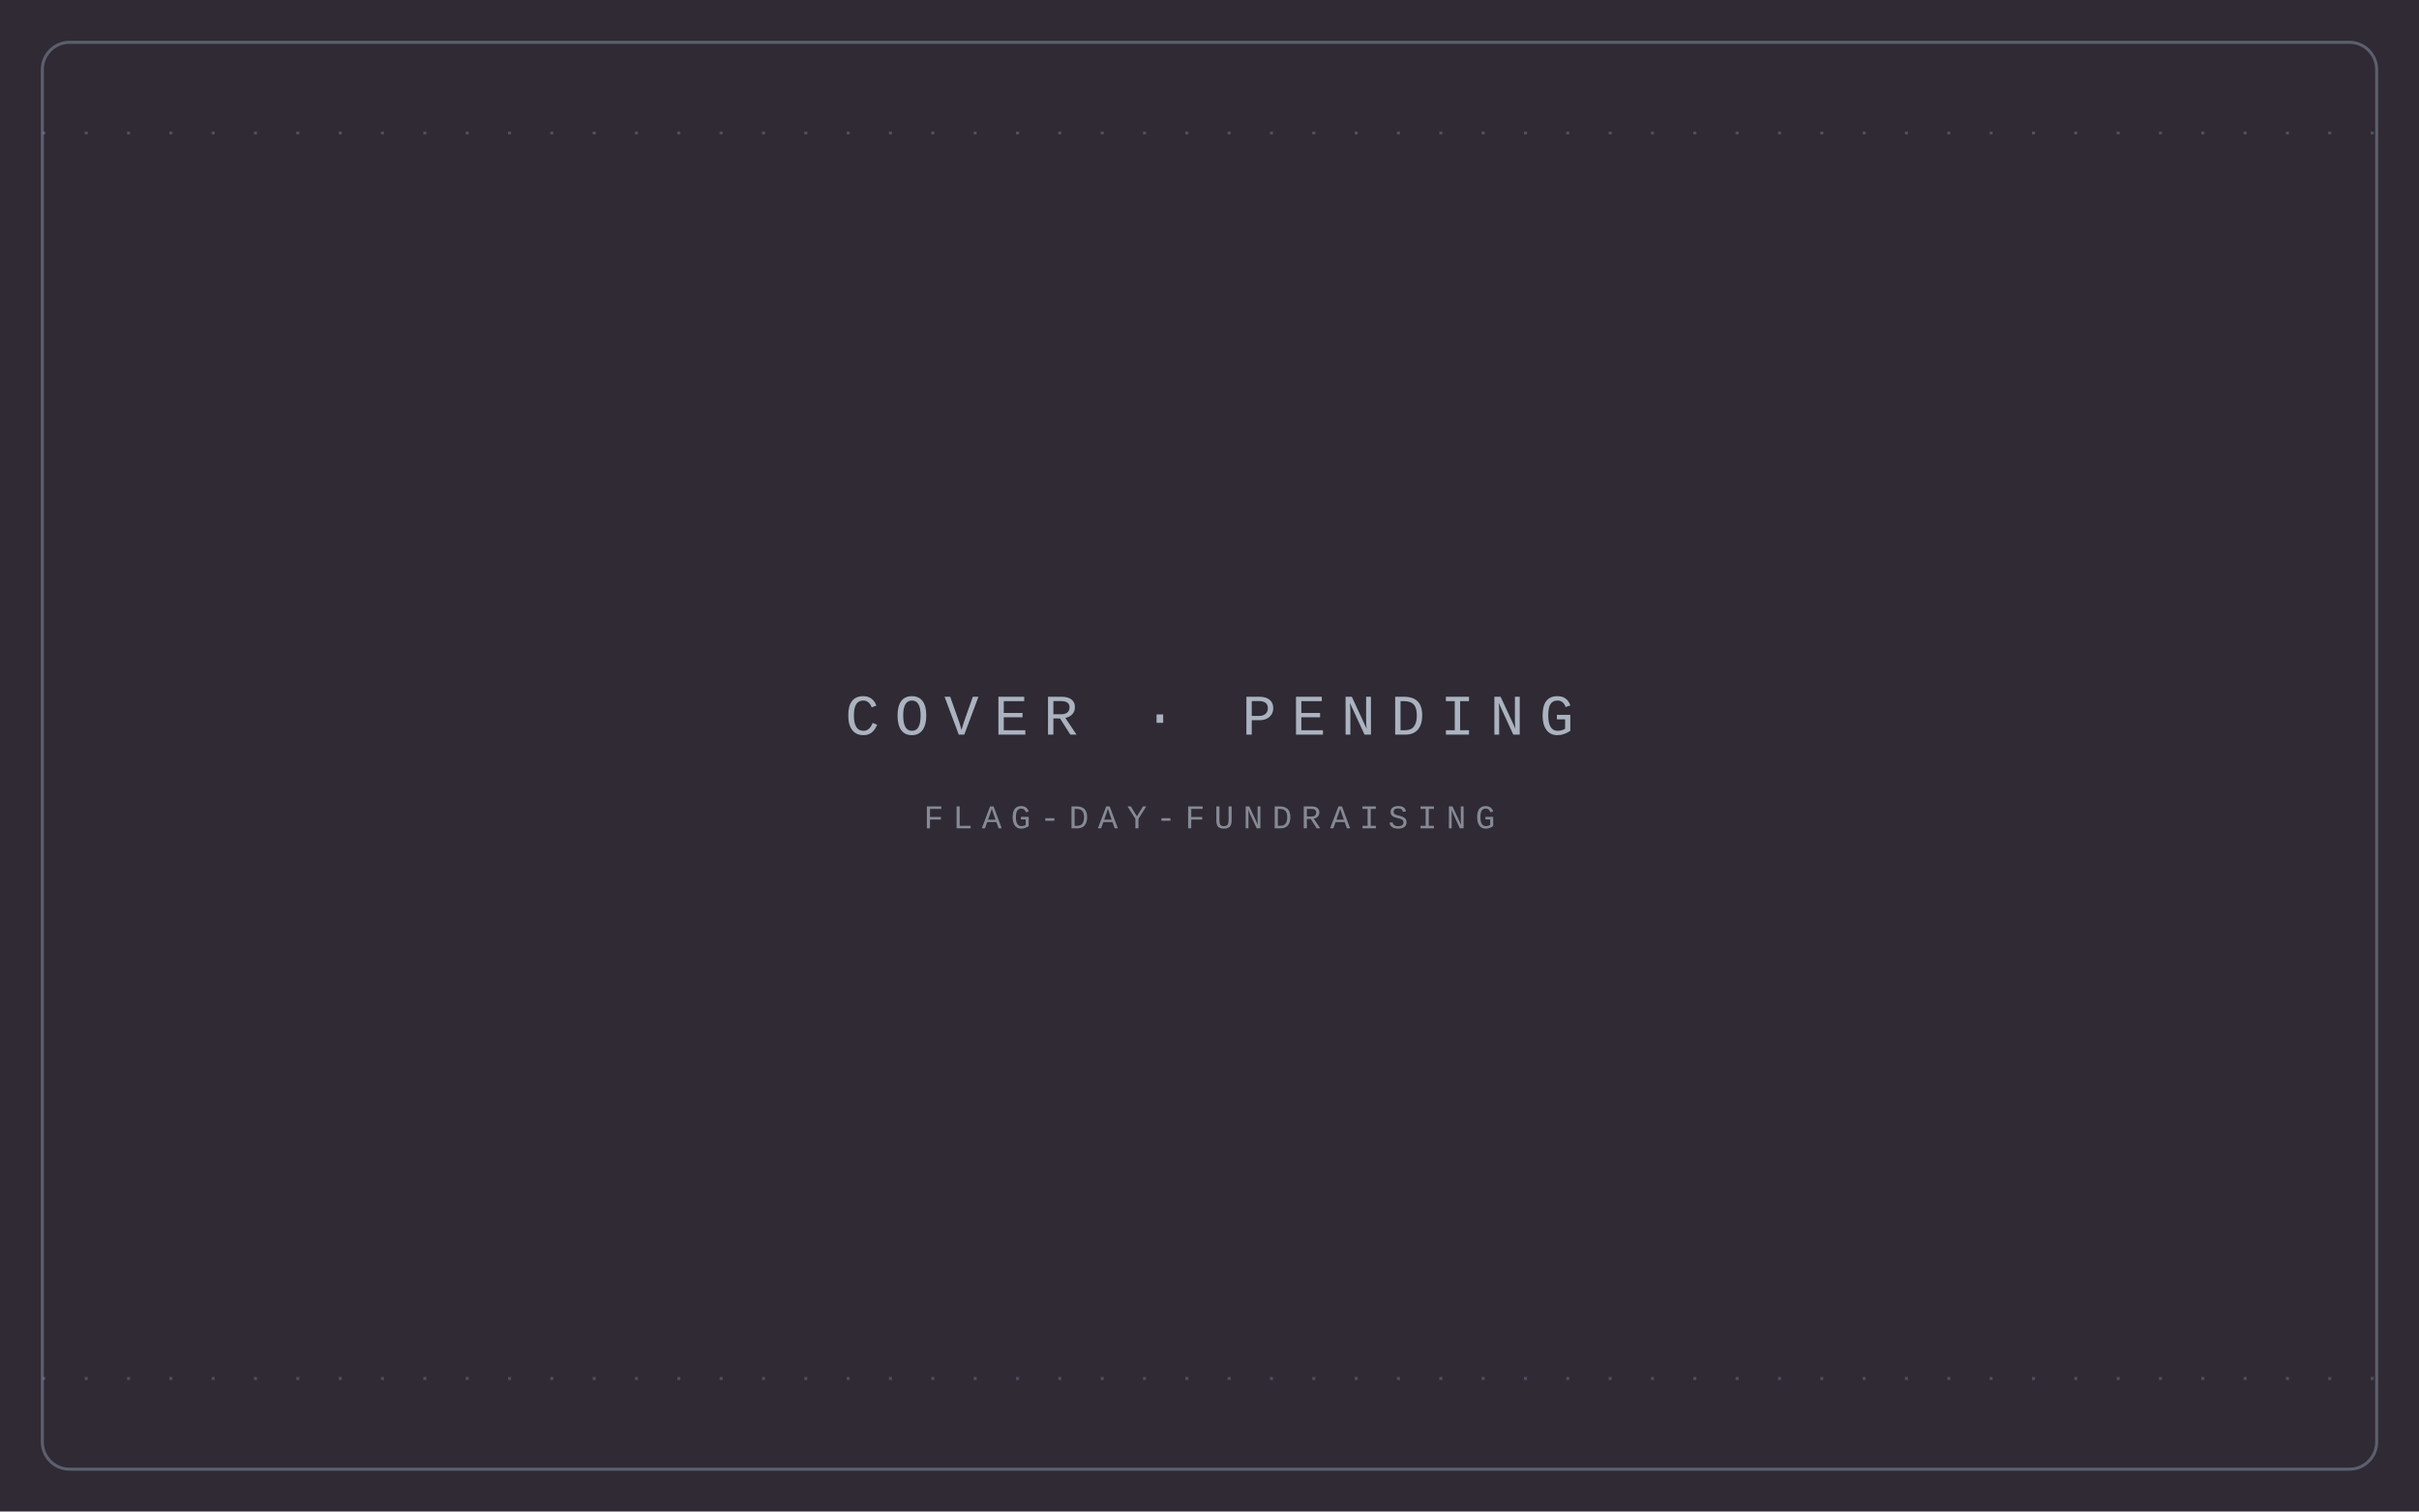
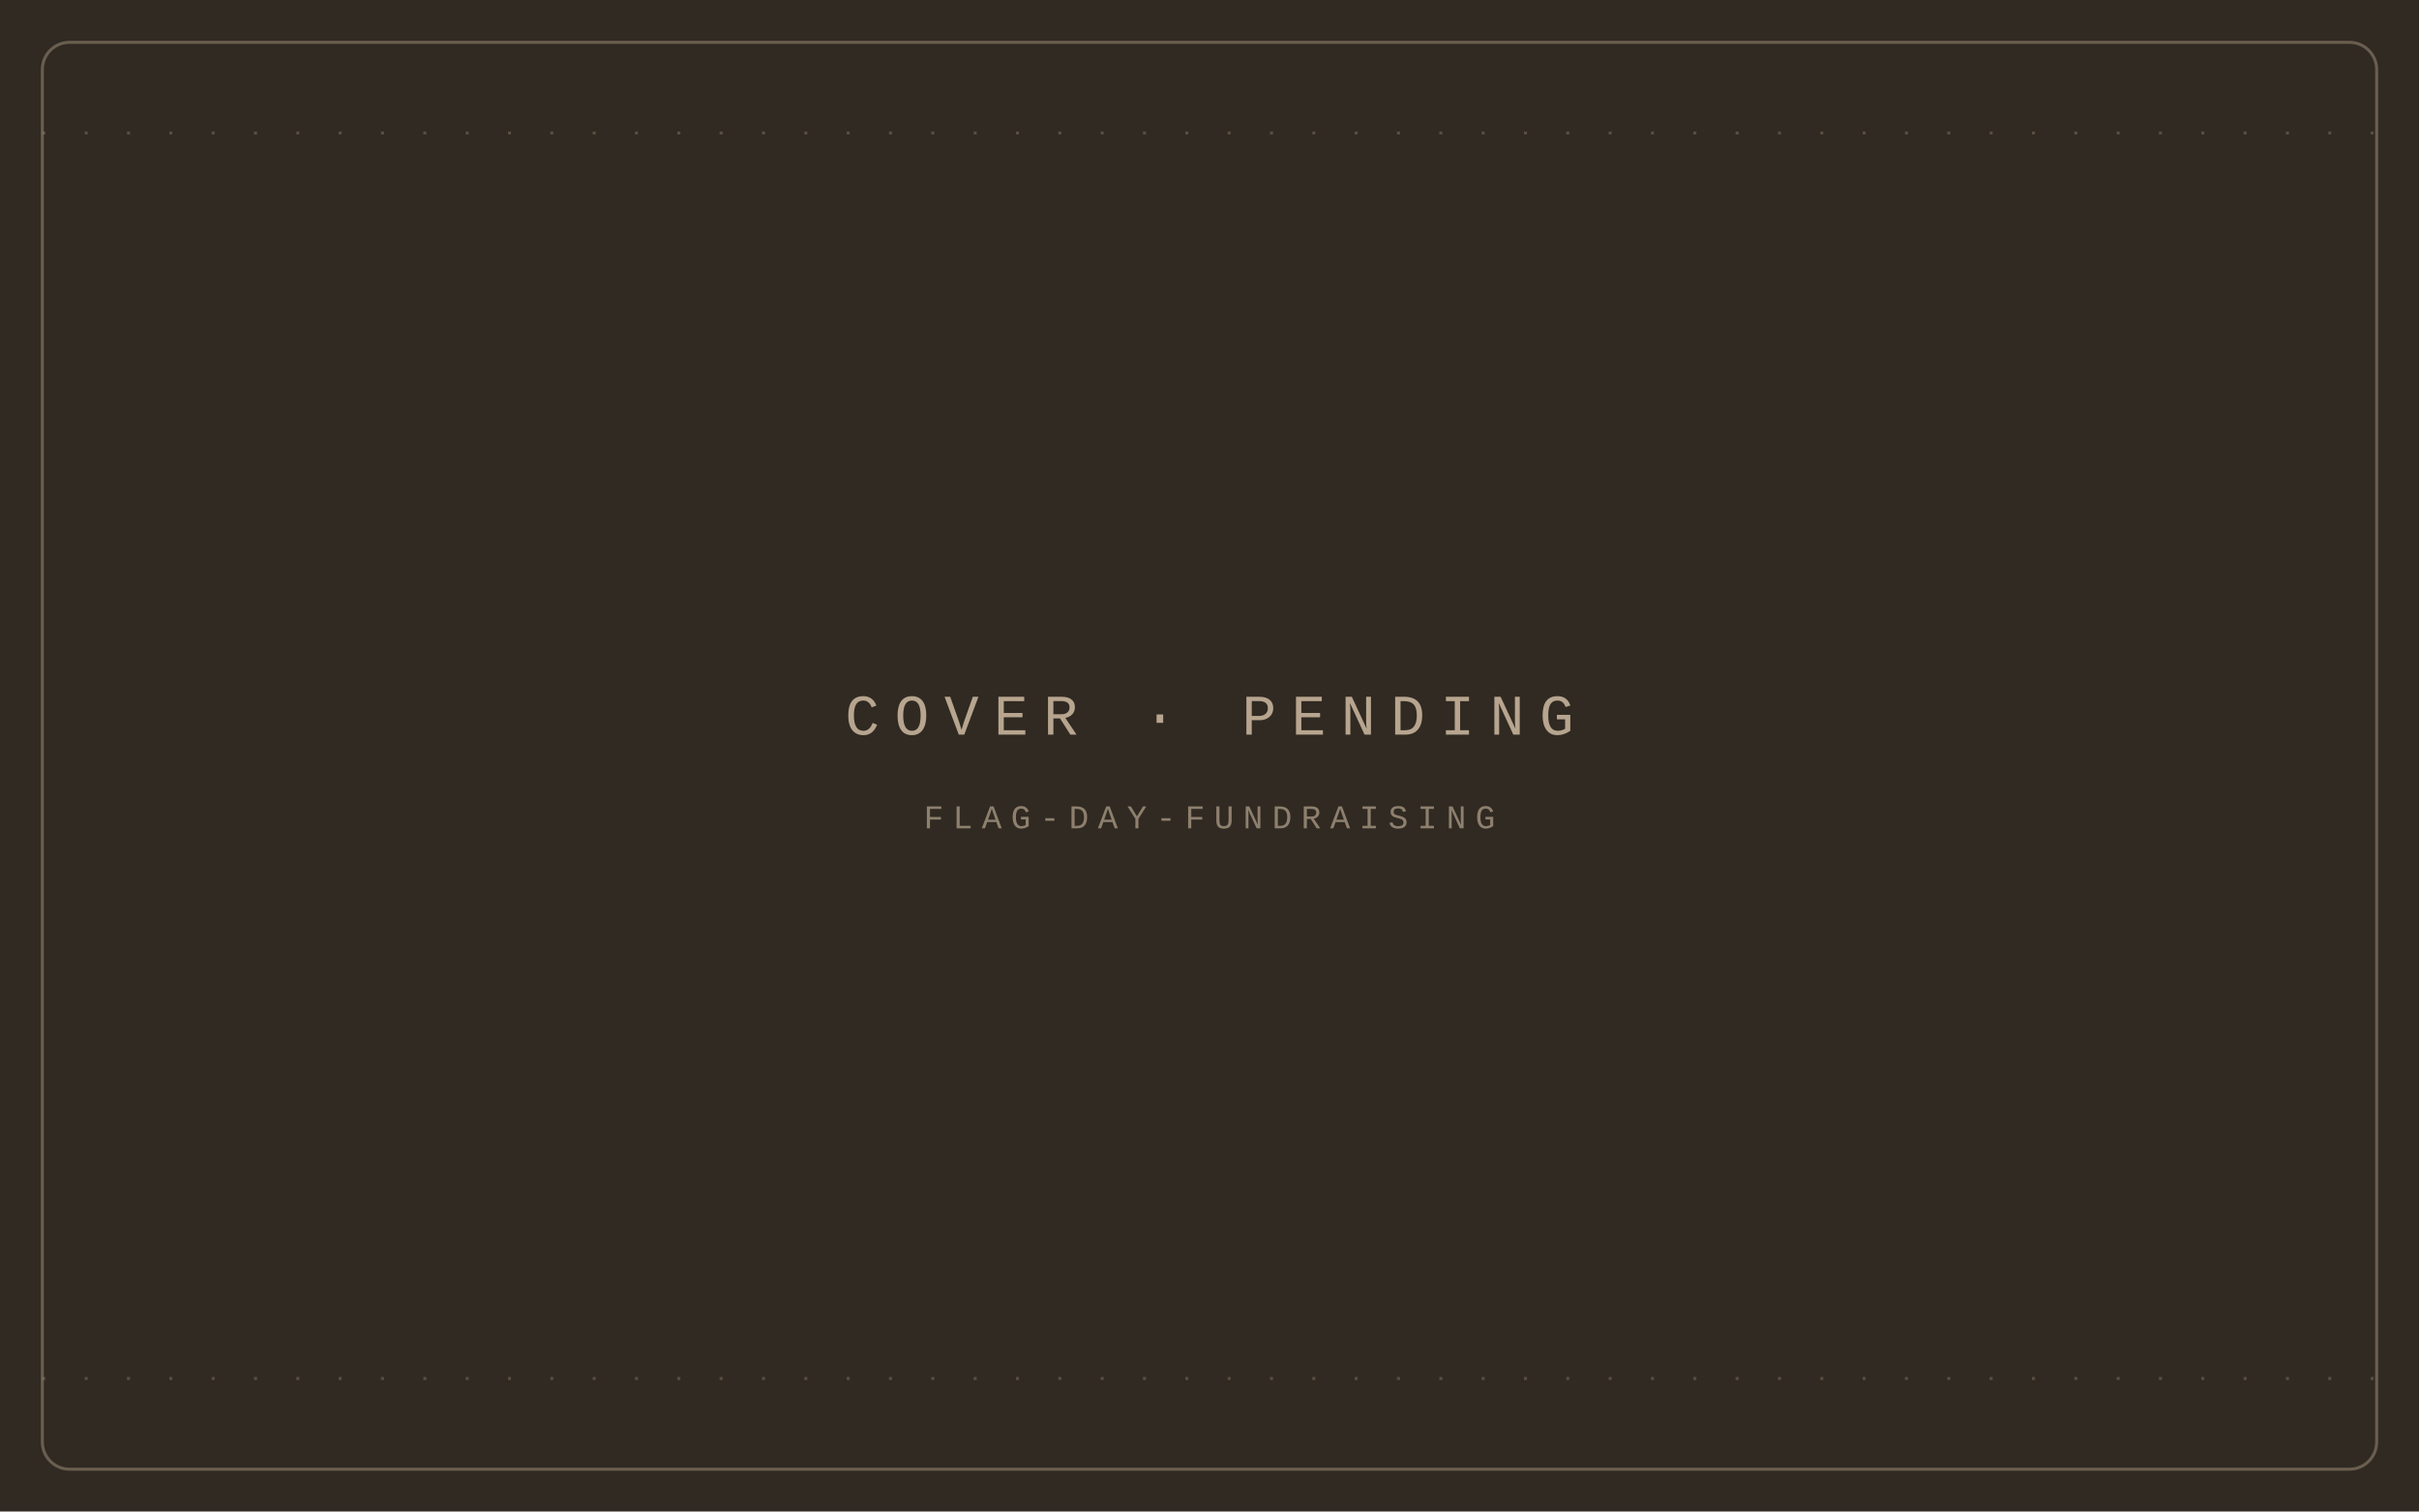
<svg xmlns="http://www.w3.org/2000/svg" width="1600" height="1000" viewBox="0 0 1600 1000" role="img" aria-label="Placeholder image">
-   <rect width="1600" height="1000" fill="#2f2a34" />
-   <rect x="28" y="28" width="1544" height="944" fill="none" stroke="#8b95a6" stroke-opacity="0.5" stroke-width="2" rx="18" />
-   <line x1="28" y1="88" x2="1572" y2="88" stroke="#8b95a6" stroke-opacity="0.35" stroke-width="2" stroke-dasharray="2 26" />
-   <line x1="28" y1="912" x2="1572" y2="912" stroke="#8b95a6" stroke-opacity="0.35" stroke-width="2" stroke-dasharray="2 26" />
-   <text x="800" y="486" text-anchor="middle" font-family="'IBM Plex Mono','Courier New',monospace" font-size="38" letter-spacing="10" fill="#aab3bf">COVER · PENDING</text>
-   <text x="800" y="548" text-anchor="middle" font-family="'IBM Plex Mono','Courier New',monospace" font-size="22" letter-spacing="6" fill="#aab3bf" fill-opacity="0.7">FLAG-DAY-FUNDRAISING</text>
+   <rect width="1600" height="1000" fill="#302a22" />
+   <rect x="28" y="28" width="1544" height="944" fill="none" stroke="#a5937d" stroke-opacity="0.5" stroke-width="2" rx="18" />
+   <line x1="28" y1="88" x2="1572" y2="88" stroke="#a5937d" stroke-opacity="0.35" stroke-width="2" stroke-dasharray="2 26" />
+   <line x1="28" y1="912" x2="1572" y2="912" stroke="#a5937d" stroke-opacity="0.35" stroke-width="2" stroke-dasharray="2 26" />
+   <text x="800" y="486" text-anchor="middle" font-family="'IBM Plex Mono','Courier New',monospace" font-size="38" letter-spacing="10" fill="#b7a58f">COVER · PENDING</text>
+   <text x="800" y="548" text-anchor="middle" font-family="'IBM Plex Mono','Courier New',monospace" font-size="22" letter-spacing="6" fill="#b7a58f" fill-opacity="0.7">FLAG-DAY-FUNDRAISING</text>
</svg>
